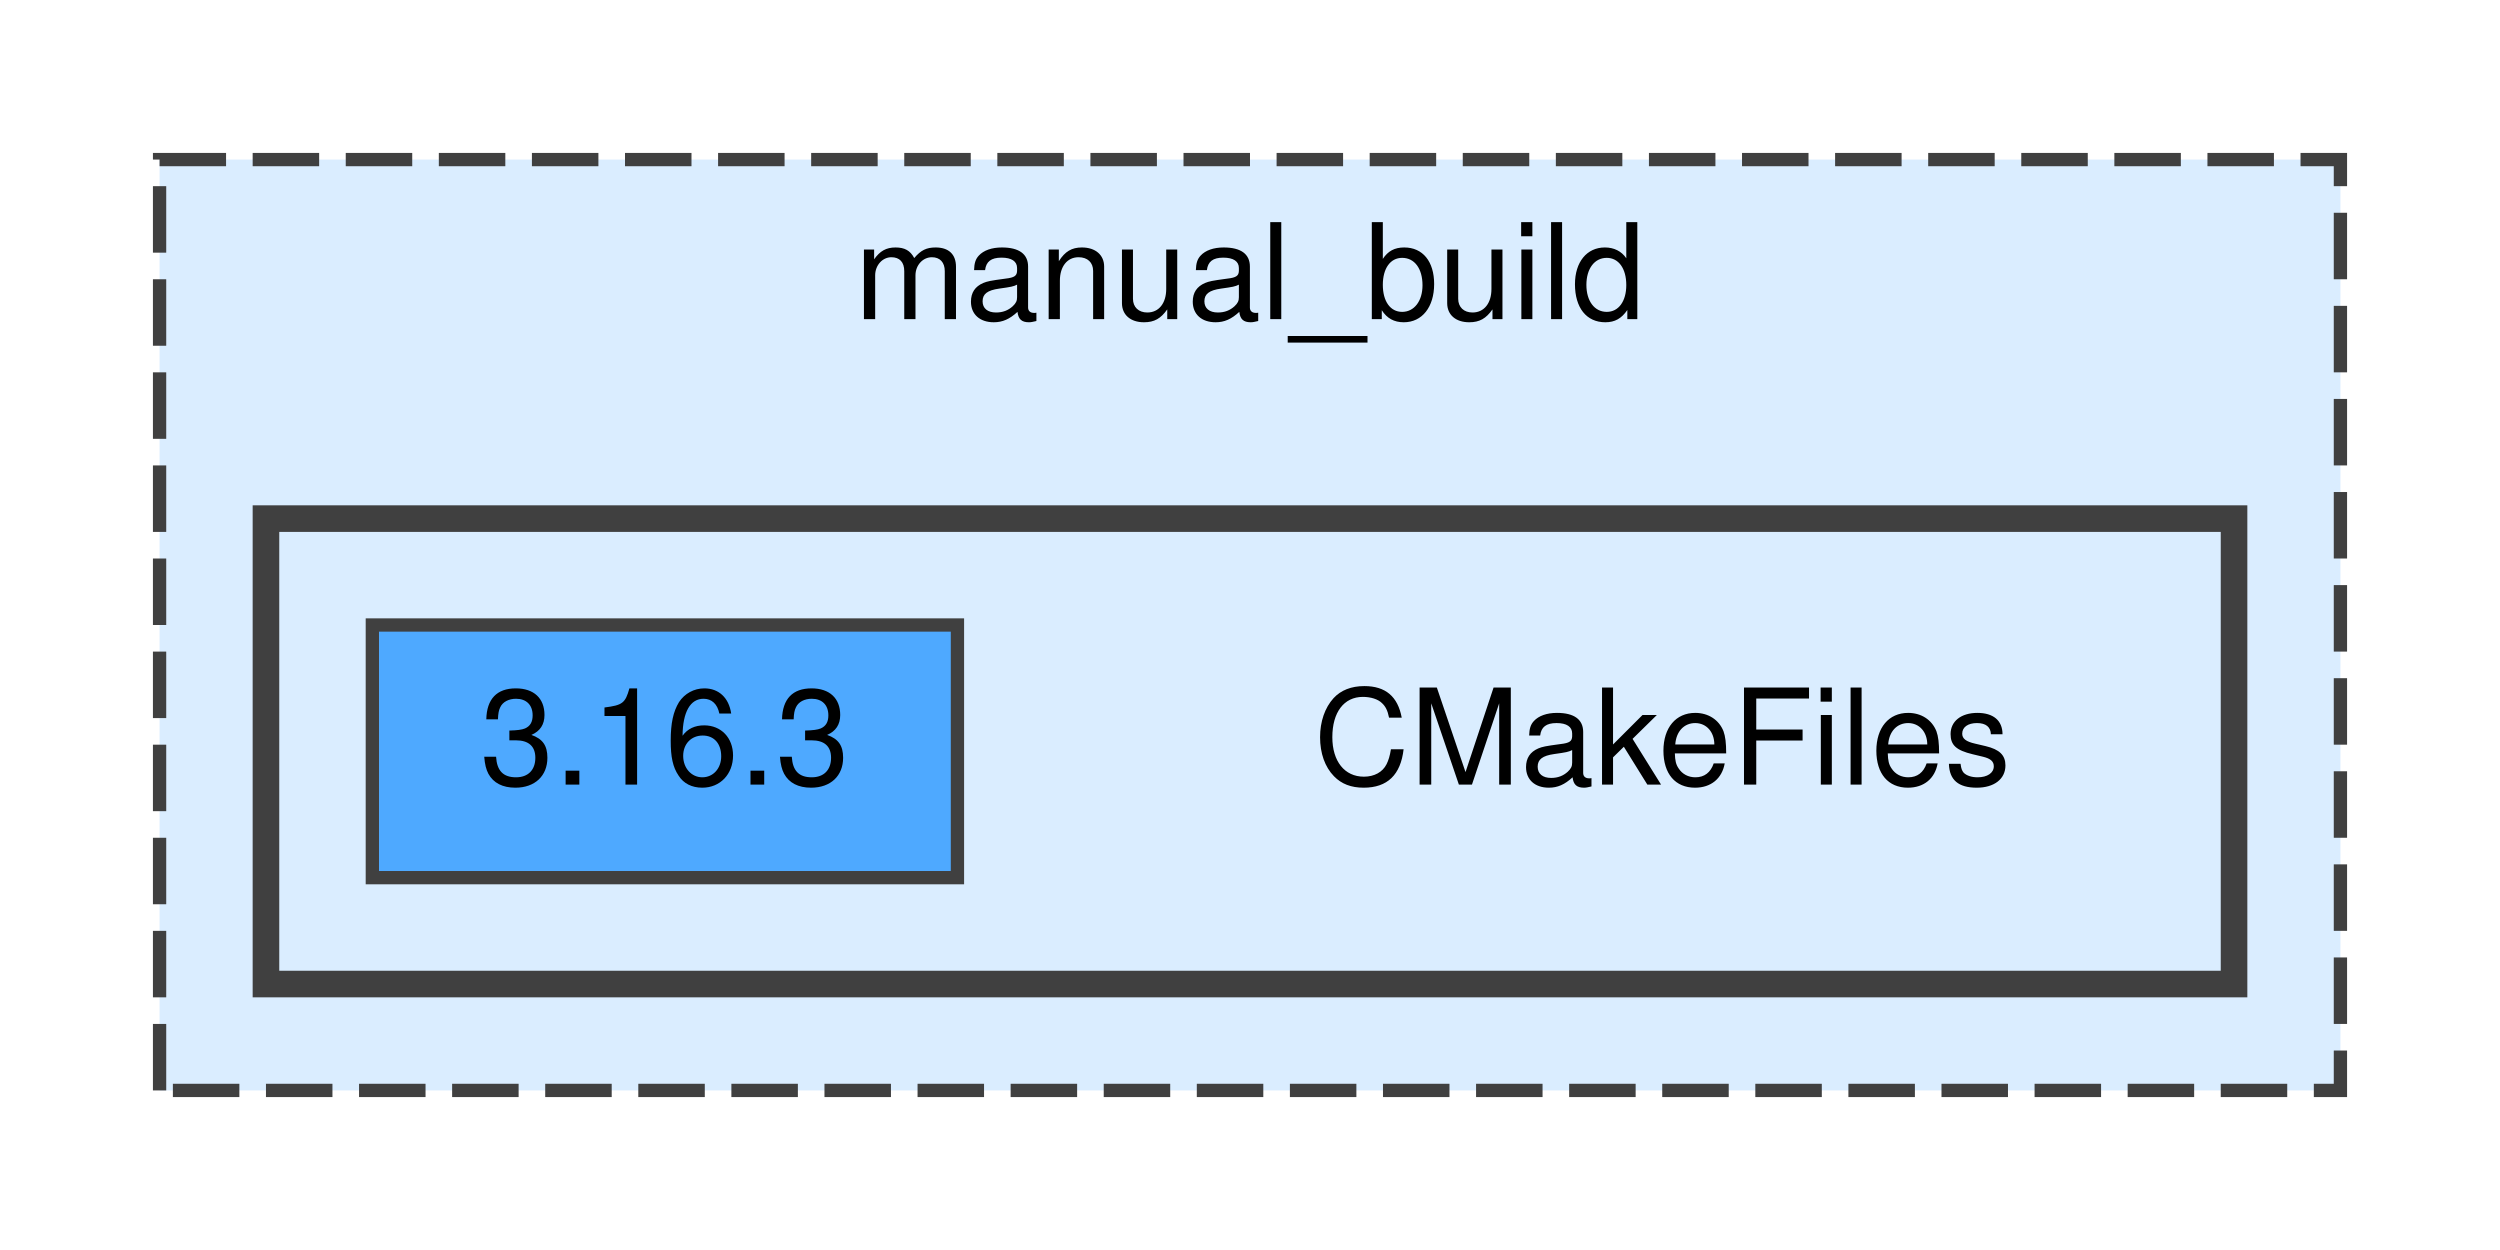
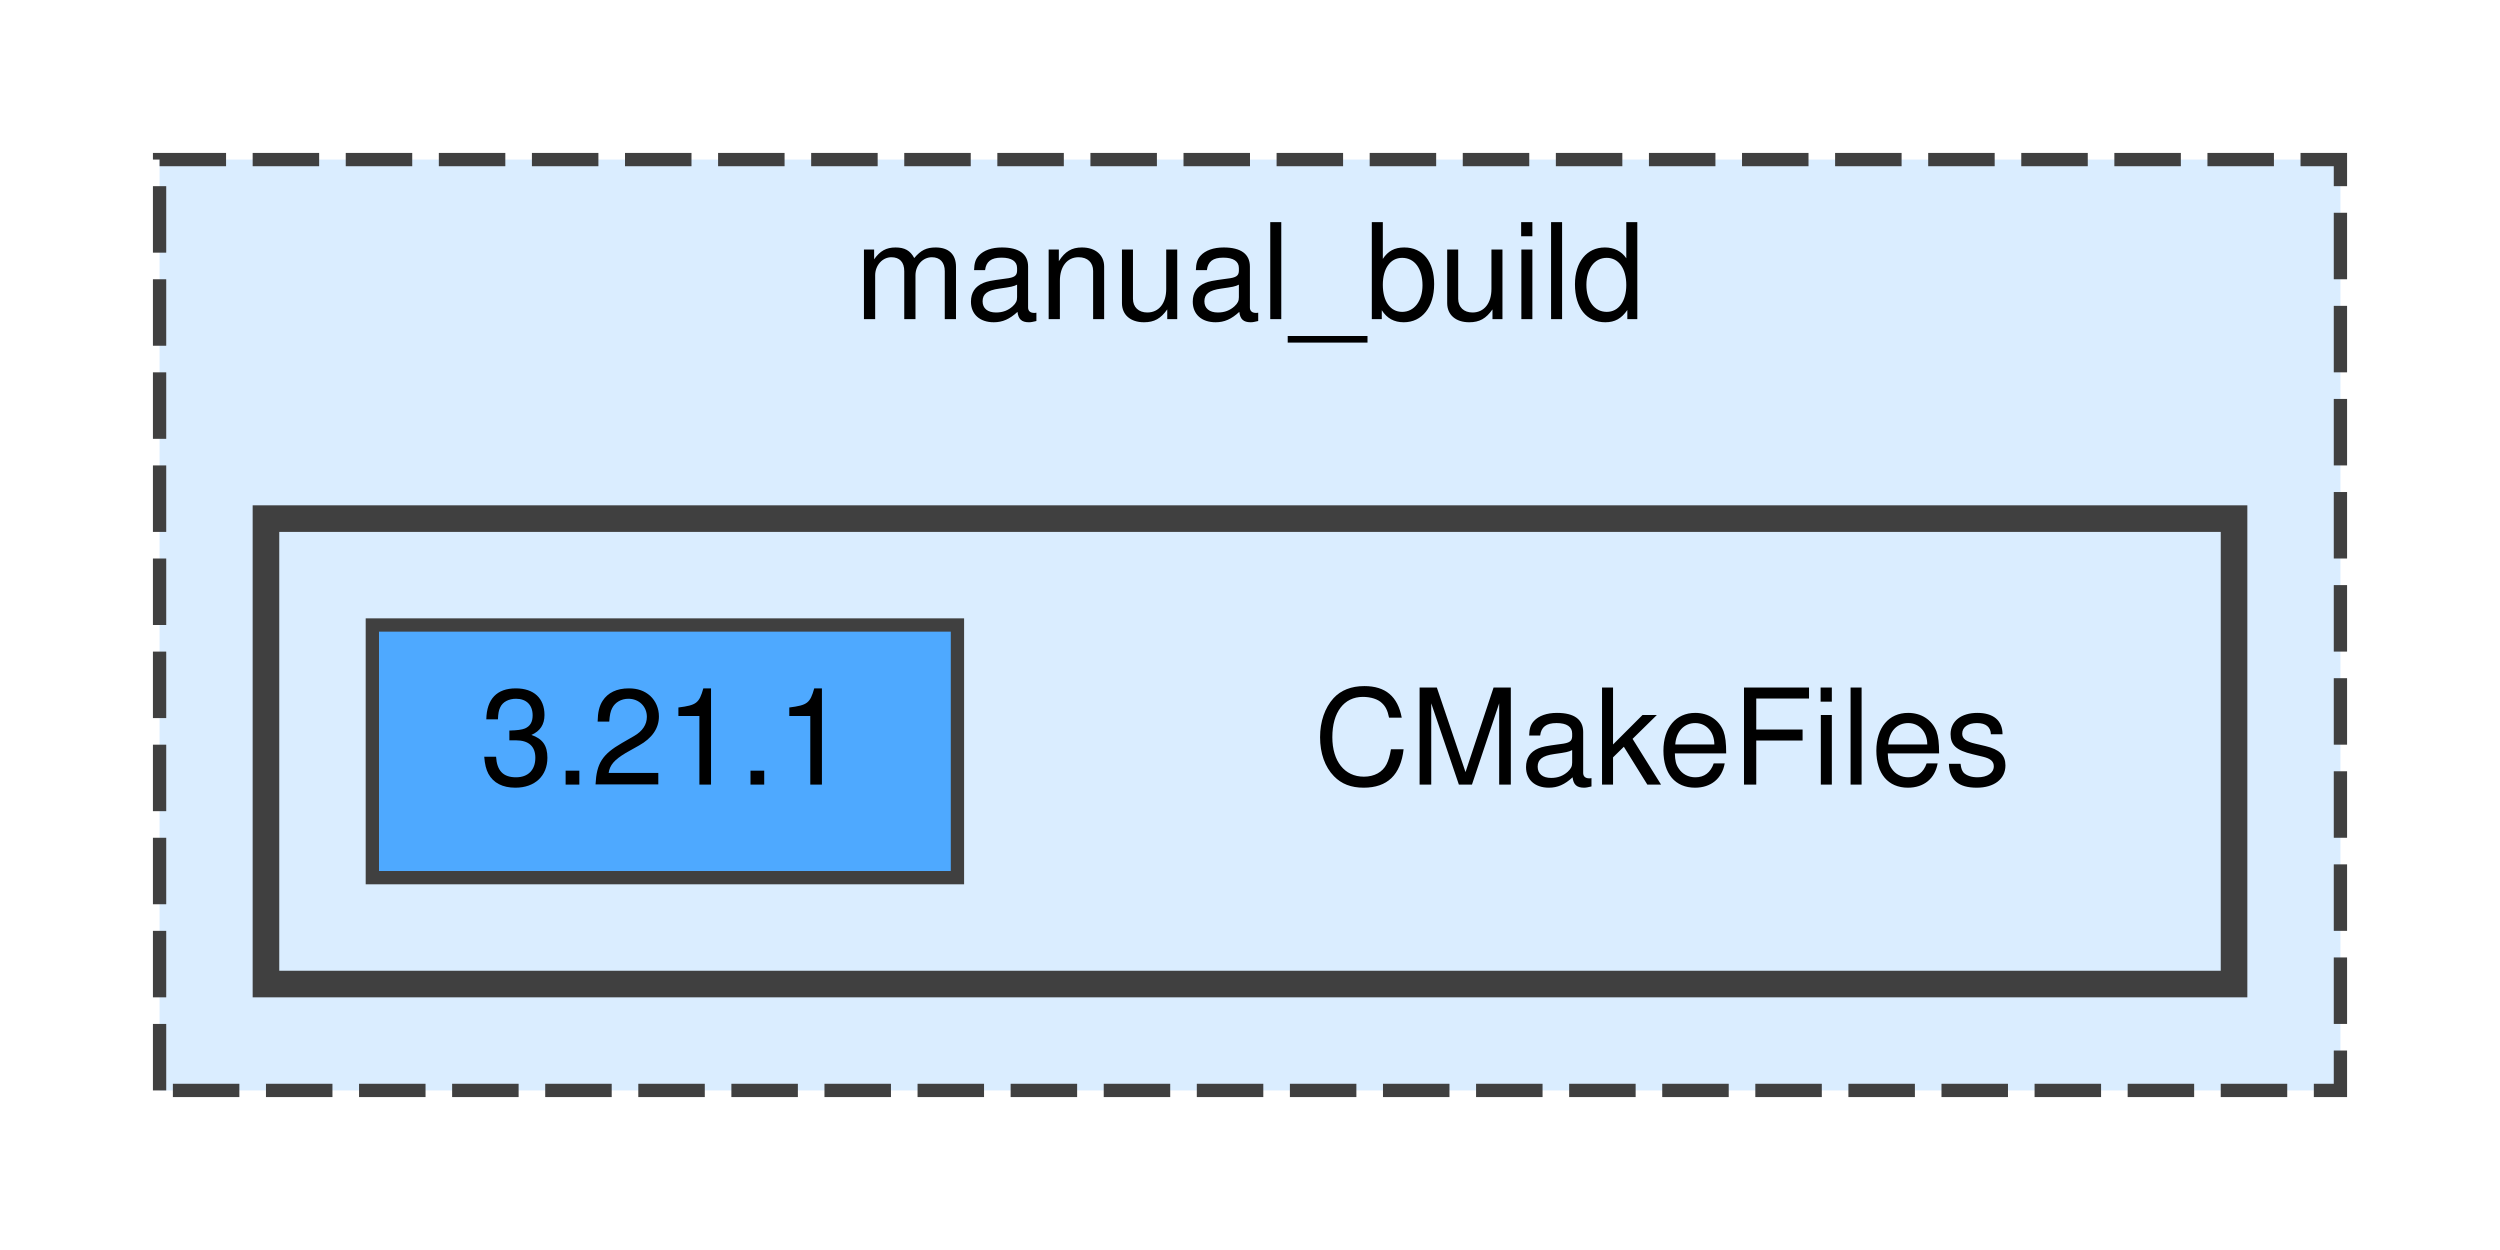
<svg xmlns="http://www.w3.org/2000/svg" xmlns:xlink="http://www.w3.org/1999/xlink" width="188pt" height="94pt" viewBox="0.00 0.00 188.00 94.00">
  <g id="graph0" class="graph" transform="scale(1 1) rotate(0) translate(4 90)">
    <g id="clust1" class="cluster">
      <g id="a_clust1">
        <a xlink:href="dir_167e534e185e20a73af9deb858ff745a.html" target="_top" xlink:title="manual_build">
          <polygon fill="#daedff" stroke="#404040" stroke-dasharray="5,2" points="8,-8 8,-78 172,-78 172,-8 8,-8" />
          <text text-anchor="middle" x="90" y="-66" font-family="Helvetica,sans-Serif" font-size="10.00">manual_build</text>
        </a>
      </g>
    </g>
    <g id="clust2" class="cluster">
      <g id="a_clust2">
        <a xlink:href="dir_14488ac8a31a9502848fc2b7498585ba.html" target="_top">
          <polygon fill="#daedff" stroke="#404040" stroke-width="2" points="16,-16 16,-51 164,-51 164,-16 16,-16" />
        </a>
      </g>
    </g>
    <g id="node1" class="node">
      <text text-anchor="middle" x="121" y="-31" font-family="Helvetica,sans-Serif" font-size="10.00">CMakeFiles</text>
    </g>
    <g id="node2" class="node">
      <g id="a_node2">
-         <a xlink:href="dir_d77c6781f94c352a7ffa07448ddaf7a7.html" target="_top" xlink:title="3.16.3">
+         <a xlink:href="dir_c685f6a63dd1d3173bd8f45d61088d37.html" target="_top" xlink:title="3.21.1">
          <polygon fill="#4ea9ff" stroke="#404040" points="68,-43 24,-43 24,-24 68,-24 68,-43" />
-           <text text-anchor="middle" x="46" y="-31" font-family="Helvetica,sans-Serif" font-size="10.00">3.16.3</text>
+           <text text-anchor="middle" x="46" y="-31" font-family="Helvetica,sans-Serif" font-size="10.00">3.21.1</text>
        </a>
      </g>
    </g>
  </g>
</svg>
